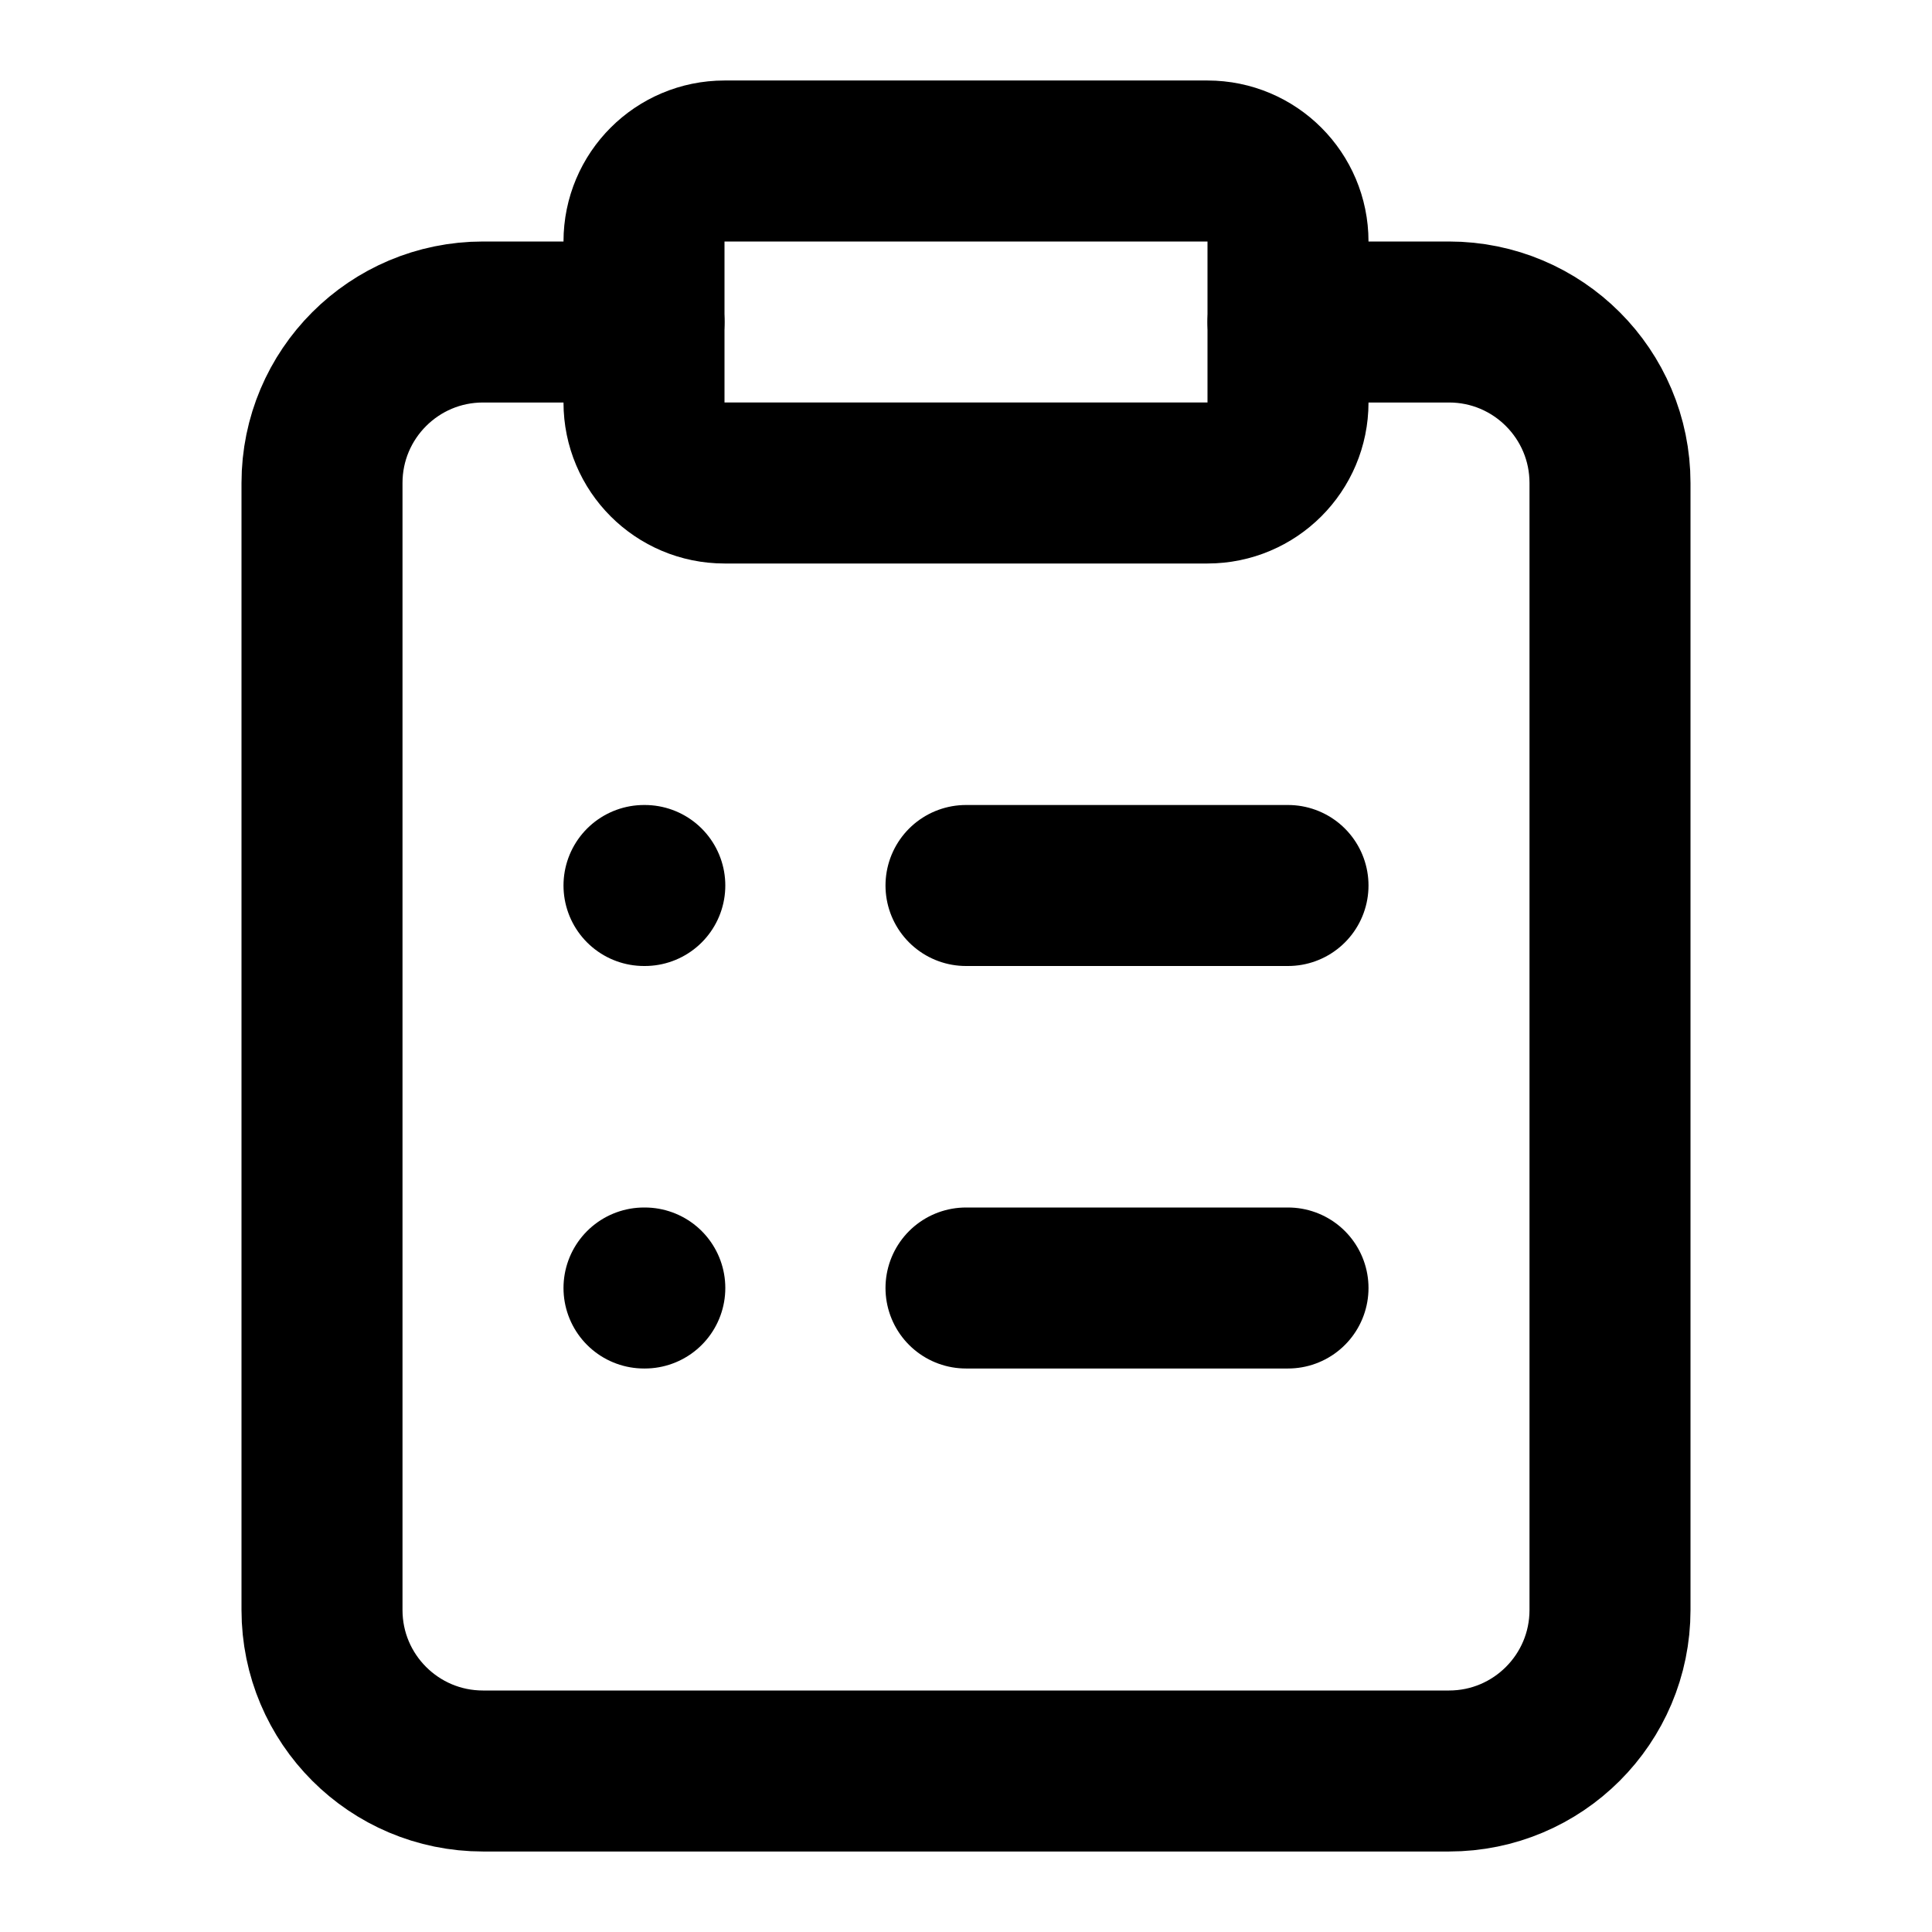
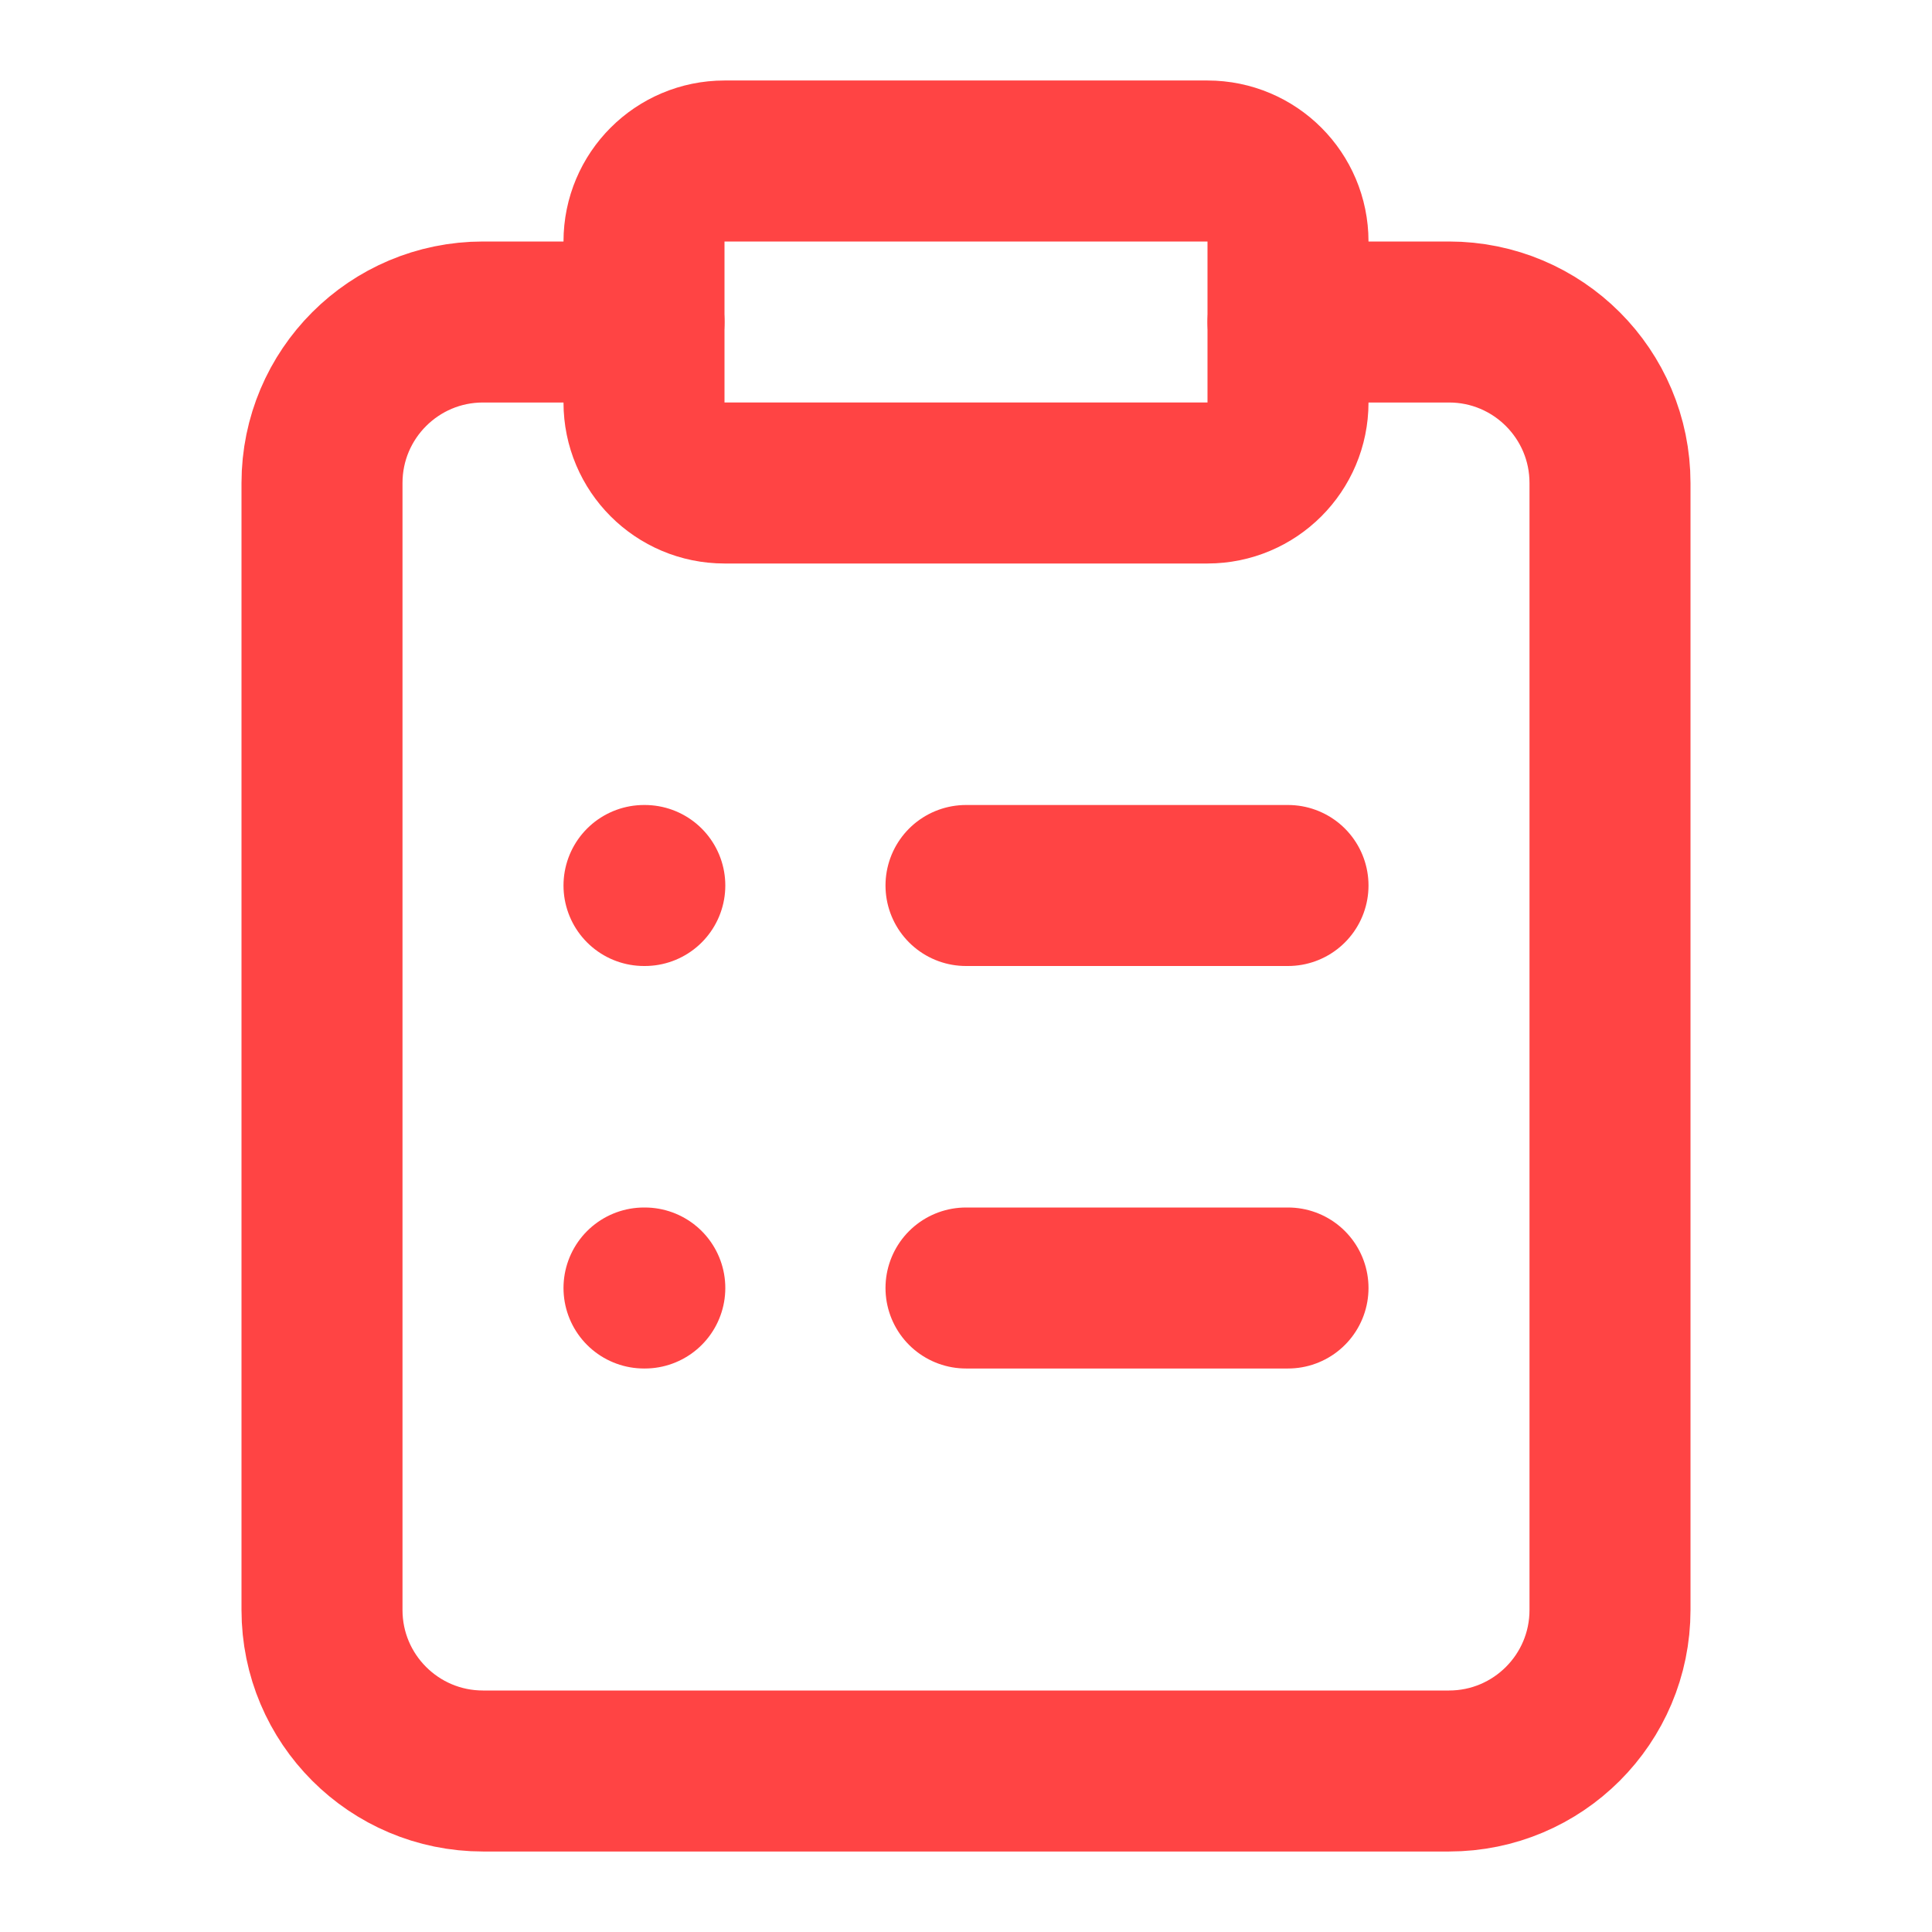
- <svg xmlns="http://www.w3.org/2000/svg" width="24" height="24" viewBox="0 0 24 24" fill="none" stroke="currentColor" stroke-width="2" stroke-linecap="round" stroke-linejoin="round" class="lucide lucide-clipboard-list-icon lucide-clipboard-list">
+ <svg xmlns="http://www.w3.org/2000/svg" width="24" height="24" viewBox="0 0 24 24" fill="none" stroke="#ff4444" stroke-width="2" stroke-linecap="round" stroke-linejoin="round" class="lucide lucide-clipboard-list-icon lucide-clipboard-list">
  <rect width="8" height="4" x="8" y="2" rx="1" ry="1" />
  <path d="M16 4h2a2 2 0 0 1 2 2v14a2 2 0 0 1-2 2H6a2 2 0 0 1-2-2V6a2 2 0 0 1 2-2h2" />
  <path d="M12 11h4" />
  <path d="M12 16h4" />
  <path d="M8 11h.01" />
  <path d="M8 16h.01" />
</svg>
